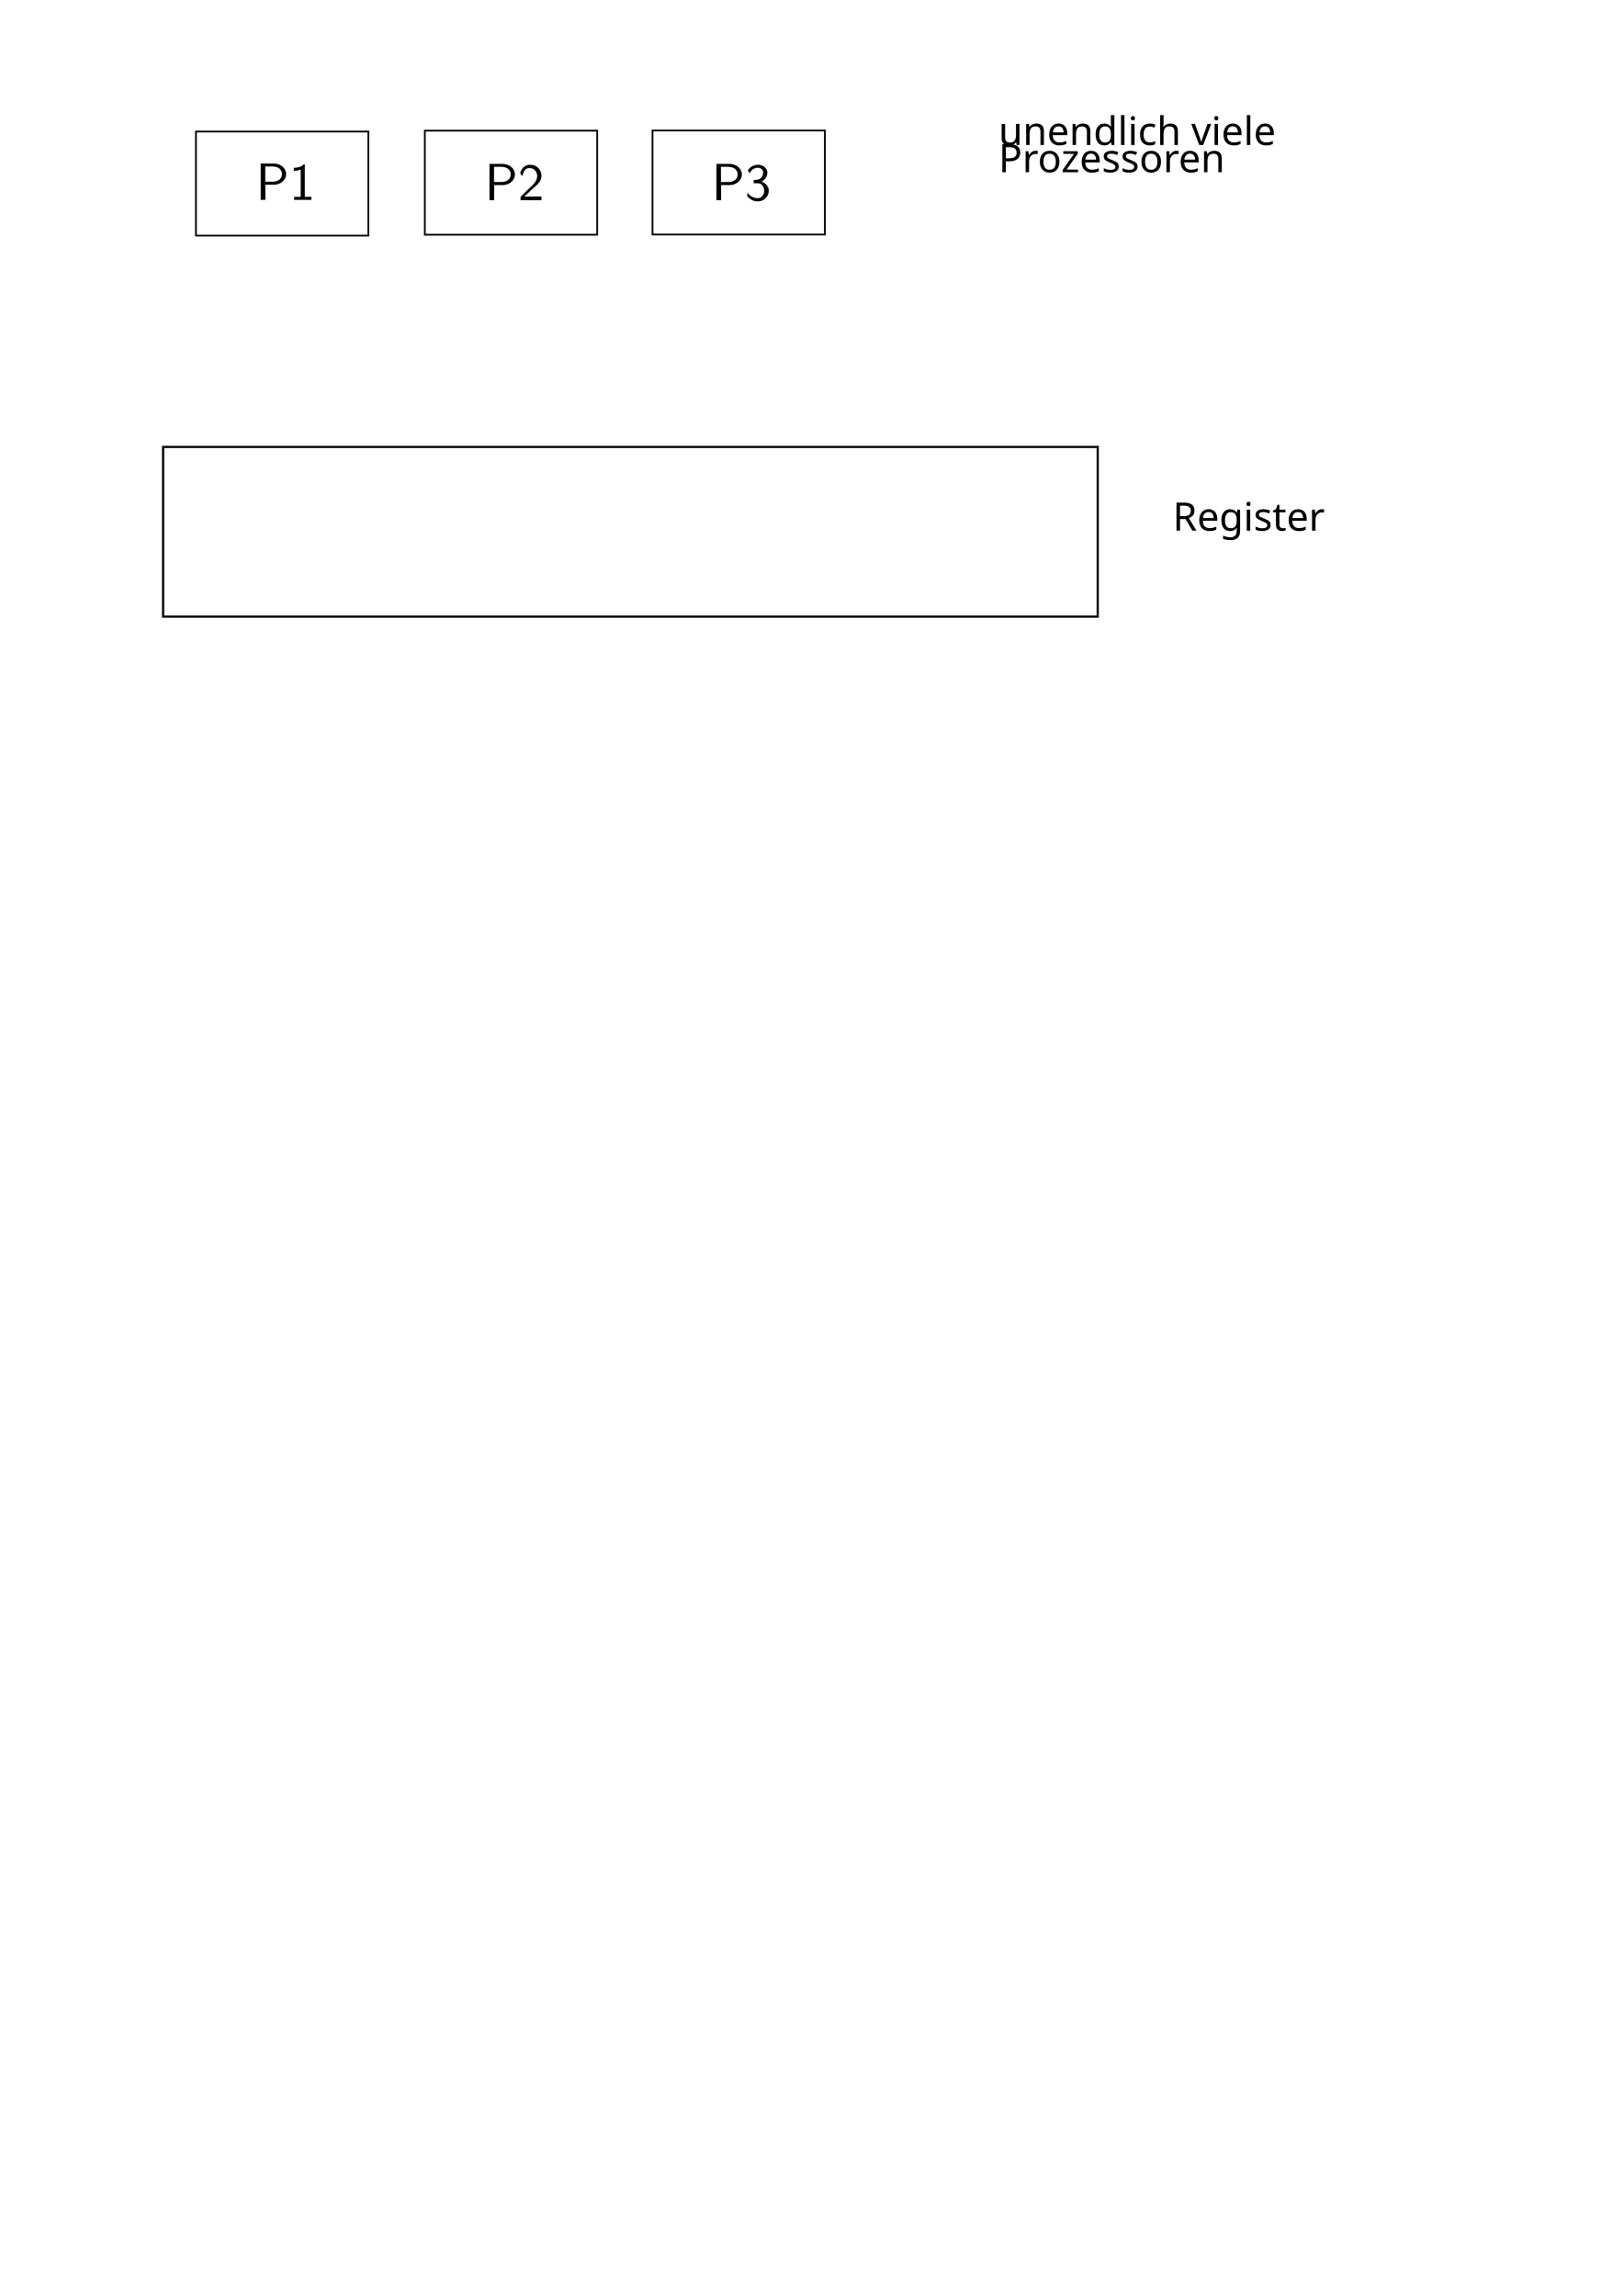
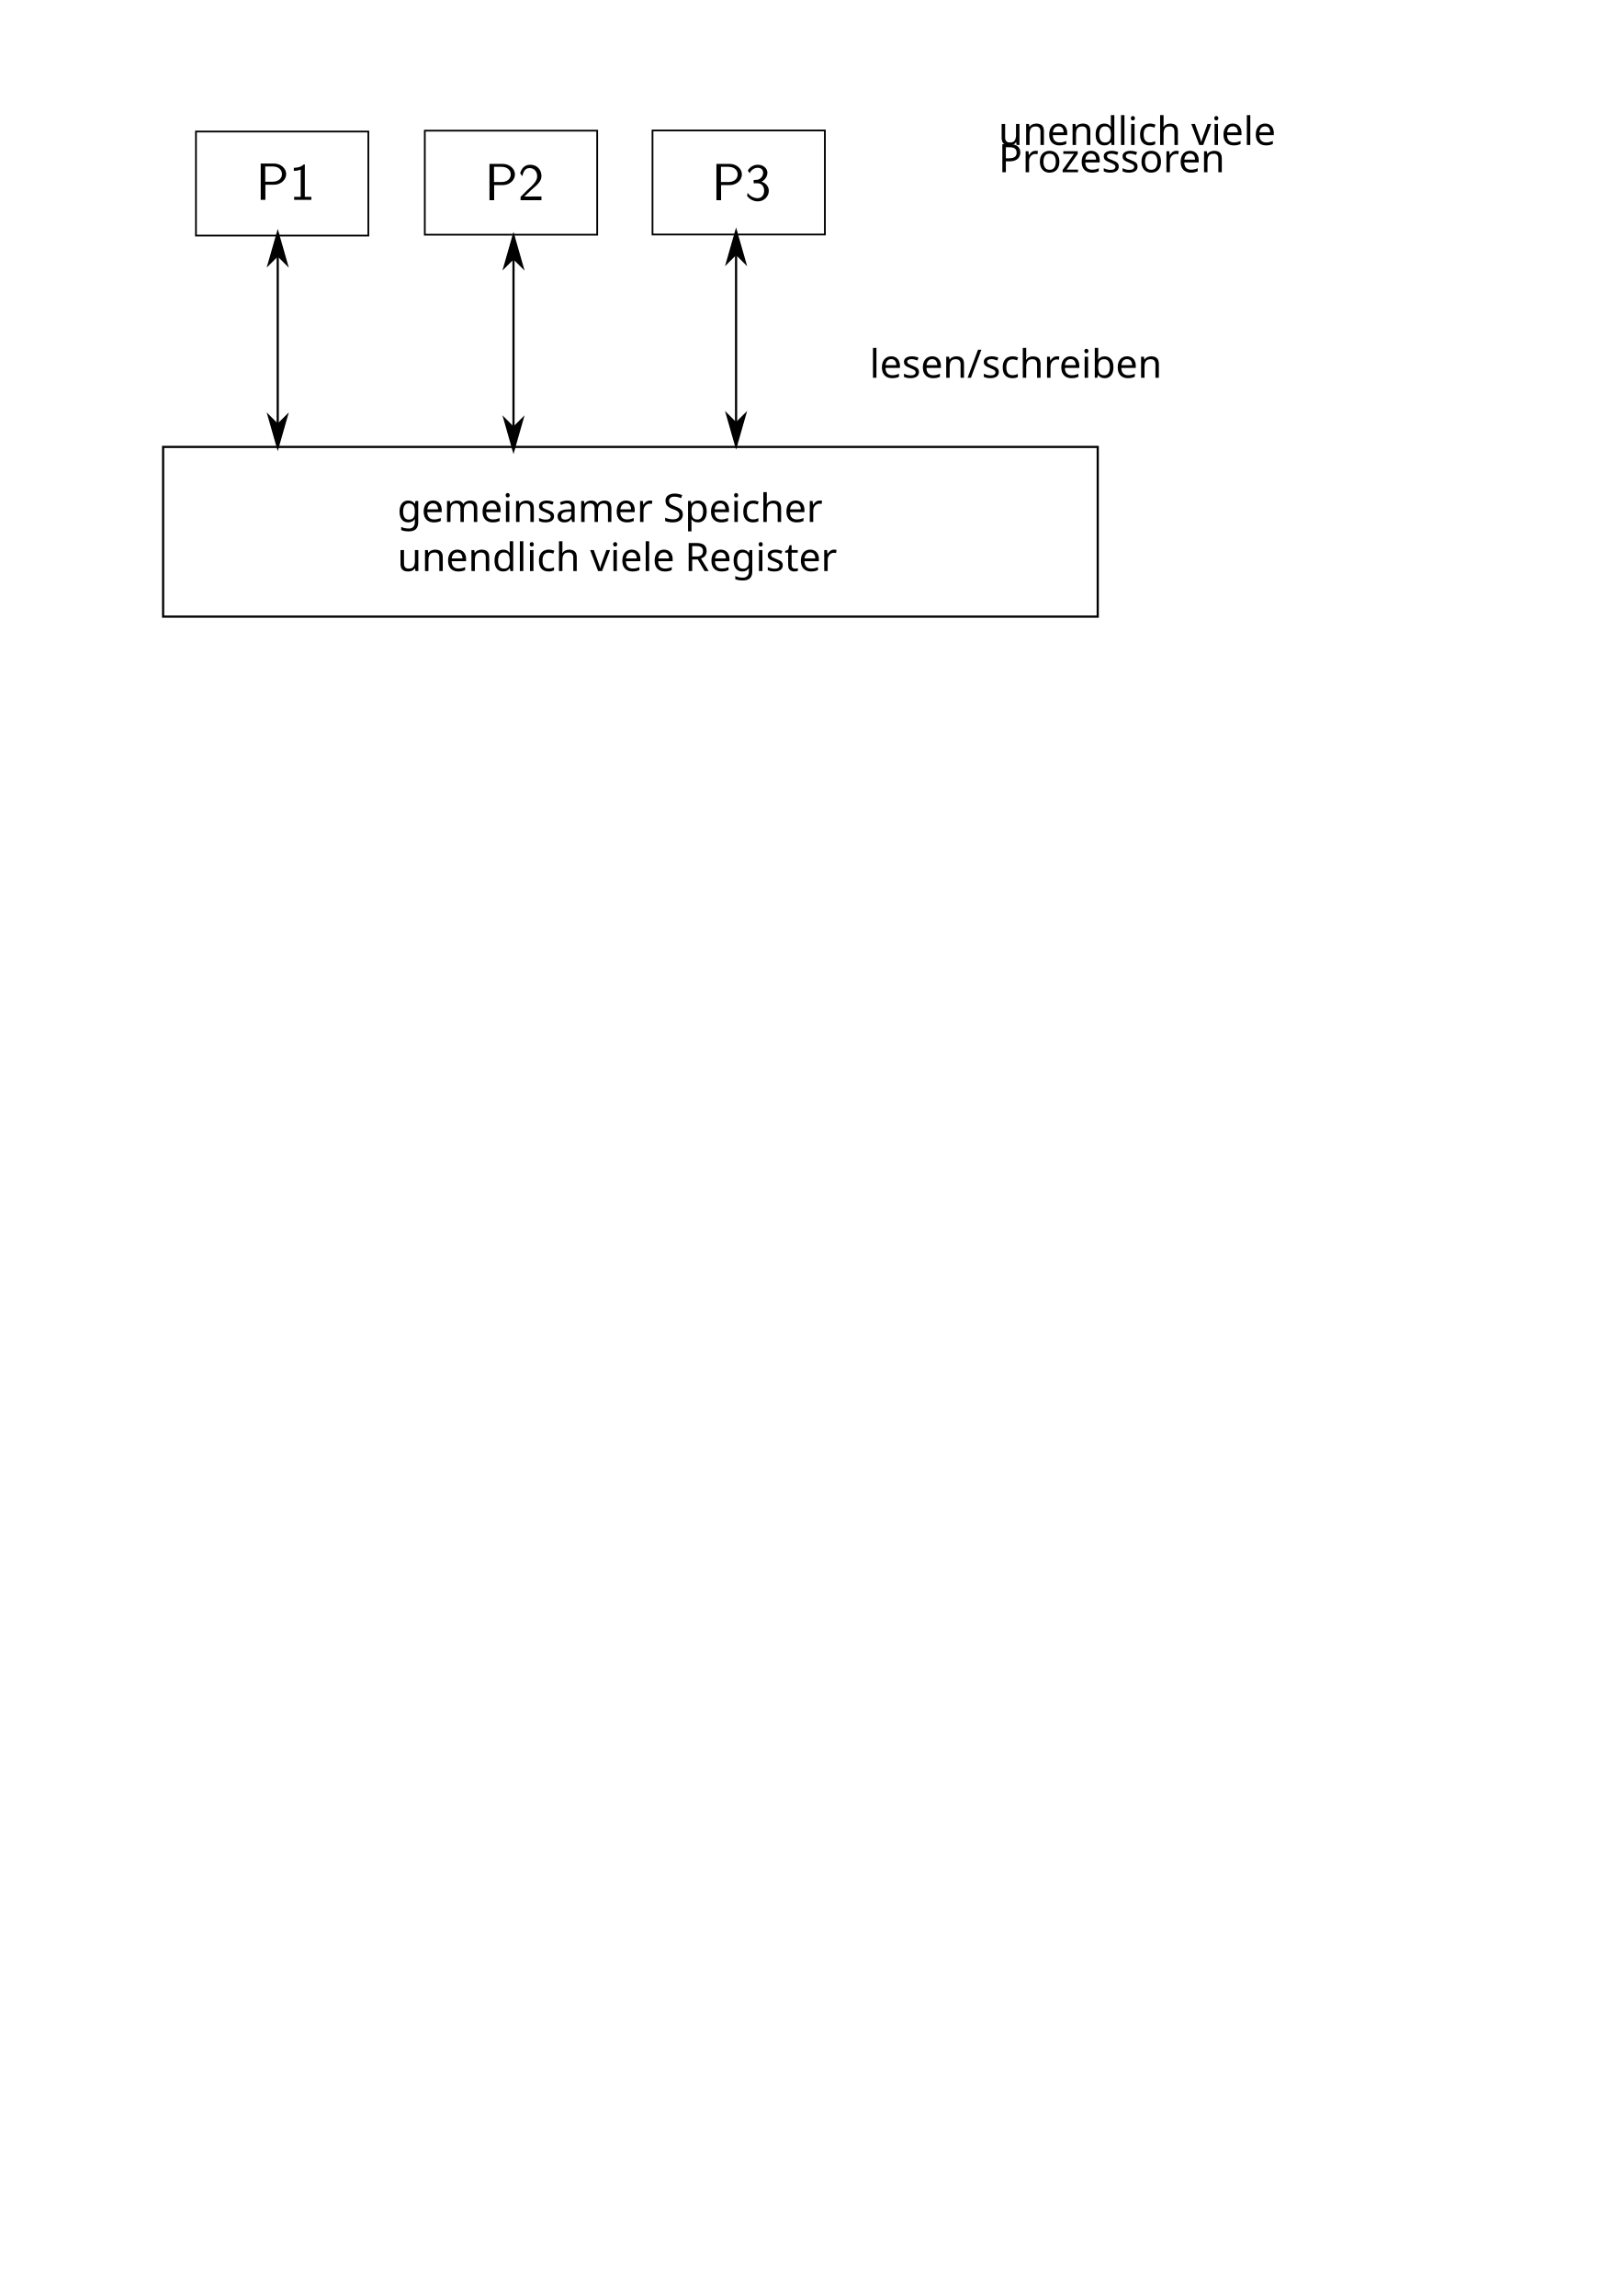
<svg xmlns="http://www.w3.org/2000/svg" width="744.094" height="1052.362" id="svg2" version="1.1">
-   <defs id="defs4" />
+   <defs id="defs4">
+     <marker orient="auto" refY="0.0" refX="0.0" id="Arrow1Lend" style="overflow:visible;">
+       <path id="path3777" d="M 0.0,0.0 L 5.0,-5.0 L -12.5,0.0 L 5.0,5.0 L 0.0,0.0 z " style="fill-rule:evenodd;stroke:#000000;stroke-width:1.0pt;marker-start:none;" transform="scale(0.8) rotate(180) translate(12.5,0)" />
+     </marker>
+     <marker orient="auto" refY="0.0" refX="0.0" id="Arrow1Lstart" style="overflow:visible">
+       <path id="path3774" d="M 0.0,0.0 L 5.0,-5.0 L -12.5,0.0 L 5.0,5.0 L 0.0,0.0 z " style="fill-rule:evenodd;stroke:#000000;stroke-width:1.0pt;marker-start:none" transform="scale(0.8) translate(12.5,0)" />
+     </marker>
+     <marker orient="auto" refY="0" refX="0" id="Arrow1Lstart-0" style="overflow:visible">
+       <path id="path3774-6" d="M 0,0 5,-5 -12.5,0 5,5 0,0 z" style="fill-rule:evenodd;stroke:#000000;stroke-width:1pt;marker-start:none" transform="matrix(0.8,0,0,0.8,10,0)" />
+     </marker>
+     <marker orient="auto" refY="0" refX="0" id="Arrow1Lend-8" style="overflow:visible">
+       <path id="path3777-7" d="M 0,0 5,-5 -12.5,0 5,5 0,0 z" style="fill-rule:evenodd;stroke:#000000;stroke-width:1pt;marker-start:none" transform="matrix(-0.8,0,0,-0.8,-10,0)" />
+     </marker>
+     <marker orient="auto" refY="0" refX="0" id="Arrow1Lstart-3" style="overflow:visible">
+       <path id="path3774-3" d="M 0,0 5,-5 -12.5,0 5,5 0,0 z" style="fill-rule:evenodd;stroke:#000000;stroke-width:1pt;marker-start:none" transform="matrix(0.8,0,0,0.8,10,0)" />
+     </marker>
+     <marker orient="auto" refY="0" refX="0" id="Arrow1Lend-3" style="overflow:visible">
+       <path id="path3777-73" d="M 0,0 5,-5 -12.5,0 5,5 0,0 z" style="fill-rule:evenodd;stroke:#000000;stroke-width:1pt;marker-start:none" transform="matrix(-0.8,0,0,-0.8,-10,0)" />
+     </marker>
+   </defs>
  <g id="layer1">
    <rect style="fill:none;stroke:#000000;stroke-width:0.798px;stroke-linecap:butt;stroke-linejoin:miter;stroke-opacity:1" id="rect2987" width="78.994" height="47.679" x="89.803" y="60.291" />
    <rect style="fill:none;stroke:#000000;stroke-width:0.798px;stroke-linecap:butt;stroke-linejoin:miter;stroke-opacity:1" id="rect2987-62" width="78.994" height="47.679" x="299.026" y="59.807" />
    <rect style="fill:none;stroke:#000000;stroke-width:0.798px;stroke-linecap:butt;stroke-linejoin:miter;stroke-opacity:1" id="rect2987-62-6" width="78.994" height="47.679" x="194.681" y="59.888" />
    <flowRoot xml:space="preserve" id="flowRoot3802" style="font-size:10px;font-style:normal;font-weight:normal;line-height:125%;letter-spacing:0px;word-spacing:0px;fill:#000000;fill-opacity:1;stroke:none;font-family:Sans" transform="translate(11.11168,-4.04061)">
      <flowRegion id="flowRegion3804">
        <rect id="rect3806" width="115.157" height="23.234" x="398" y="72.514" />
      </flowRegion>
      <flowPara id="flowPara3808" style="font-size:18px">...</flowPara>
    </flowRoot>
    <text xml:space="preserve" style="font-size:10px;font-style:normal;font-weight:normal;line-height:125%;letter-spacing:0px;word-spacing:0px;fill:#000000;fill-opacity:1;stroke:none;font-family:Sans" x="117.178" y="91.606" id="text3810">
      <tspan id="tspan3812" x="117.178" y="91.606" style="font-size:24px;font-style:normal;font-variant:normal;font-weight:normal;font-stretch:normal;font-family:Latin Modern Sans;-inkscape-font-specification:Latin Modern Sans">P1</tspan>
    </text>
    <text xml:space="preserve" style="font-size:10px;font-style:normal;font-weight:normal;line-height:125%;letter-spacing:0px;word-spacing:0px;fill:#000000;fill-opacity:1;stroke:none;font-family:Sans" x="222.02" y="91.771" id="text3810-9">
      <tspan id="tspan3812-1" x="222.02" y="91.771" style="font-size:24px;font-style:normal;font-variant:normal;font-weight:normal;font-stretch:normal;font-family:Latin Modern Sans;-inkscape-font-specification:Latin Modern Sans">P2</tspan>
    </text>
    <text xml:space="preserve" style="font-size:10px;font-style:normal;font-weight:normal;line-height:125%;letter-spacing:0px;word-spacing:0px;fill:#000000;fill-opacity:1;stroke:none;font-family:Sans" x="326.02" y="91.771" id="text3810-2">
      <tspan id="tspan3812-6" x="326.02" y="91.771" style="font-size:24px;font-style:normal;font-variant:normal;font-weight:normal;font-stretch:normal;font-family:Latin Modern Sans;-inkscape-font-specification:Latin Modern Sans">P3</tspan>
    </text>
    <rect style="fill:none;fill-rule:evenodd;stroke:#000000;stroke-width:1px;stroke-linecap:butt;stroke-linejoin:miter;stroke-opacity:1" id="rect3844" width="428.305" height="77.782" x="74.751" y="204.844" />
-     <text xml:space="preserve" style="font-size:10px;font-style:normal;font-weight:normal;line-height:125%;letter-spacing:0px;word-spacing:0px;fill:#000000;fill-opacity:1;stroke:none;font-family:Sans" x="537.401" y="243.23" id="text3852">
-       <tspan id="tspan3854" x="537.401" y="243.23" style="font-size:18px">Register</tspan>
+     <text xml:space="preserve" style="font-size:10px;font-style:normal;font-weight:normal;line-height:125%;letter-spacing:0px;word-spacing:0px;fill:#000000;fill-opacity:1;stroke:none;font-family:Sans" x="182.112" y="239.25" id="text3852">
+       <tspan id="tspan3854" x="182.112" y="239.25" style="font-size:18px">gemeinsamer Speicher</tspan>
+       <tspan x="182.112" y="261.75" style="font-size:18px" id="tspan4810">unendlich viele Register</tspan>
    </text>
    <text xml:space="preserve" style="font-size:10px;font-style:normal;font-weight:normal;line-height:125%;letter-spacing:0px;word-spacing:0px;fill:#000000;fill-opacity:1;stroke:none;font-family:Sans" x="457.599" y="66.453" id="text3856">
      <tspan id="tspan3858" x="457.599" y="66.453" style="font-size:18px">unendlich viele</tspan>
      <tspan x="457.599" y="78.953" id="tspan3860" style="font-size:18px">Prozessoren</tspan>
    </text>
+     <path style="fill:none;stroke:#000000;stroke-width:1px;stroke-linecap:butt;stroke-linejoin:miter;stroke-opacity:1;marker-start:url(#Arrow1Lstart);marker-end:url(#Arrow1Lend)" d="m 127.279,204.844 0,-97.985" id="path3001" />
+     <path style="fill:none;stroke:#000000;stroke-width:1px;stroke-linecap:butt;stroke-linejoin:miter;stroke-opacity:1;marker-start:url(#Arrow1Lstart);marker-end:url(#Arrow1Lend)" d="m 337.32,204.177 0,-97.985" id="path3001-9" />
+     <path style="fill:none;stroke:#000000;stroke-width:1px;stroke-linecap:butt;stroke-linejoin:miter;stroke-opacity:1;marker-start:url(#Arrow1Lstart);marker-end:url(#Arrow1Lend)" d="m 235.32,206.177 0,-97.985" id="path3001-2" />
+     <text xml:space="preserve" style="font-size:10px;font-style:normal;font-weight:normal;line-height:125%;letter-spacing:0px;word-spacing:0px;fill:#000000;fill-opacity:1;stroke:none;font-family:Sans" x="398.53" y="173.149" id="text3852-8">
+       <tspan x="398.53" y="173.149" style="font-size:18px" id="tspan4810-5">lesen/schreiben</tspan>
+     </text>
  </g>
</svg>
